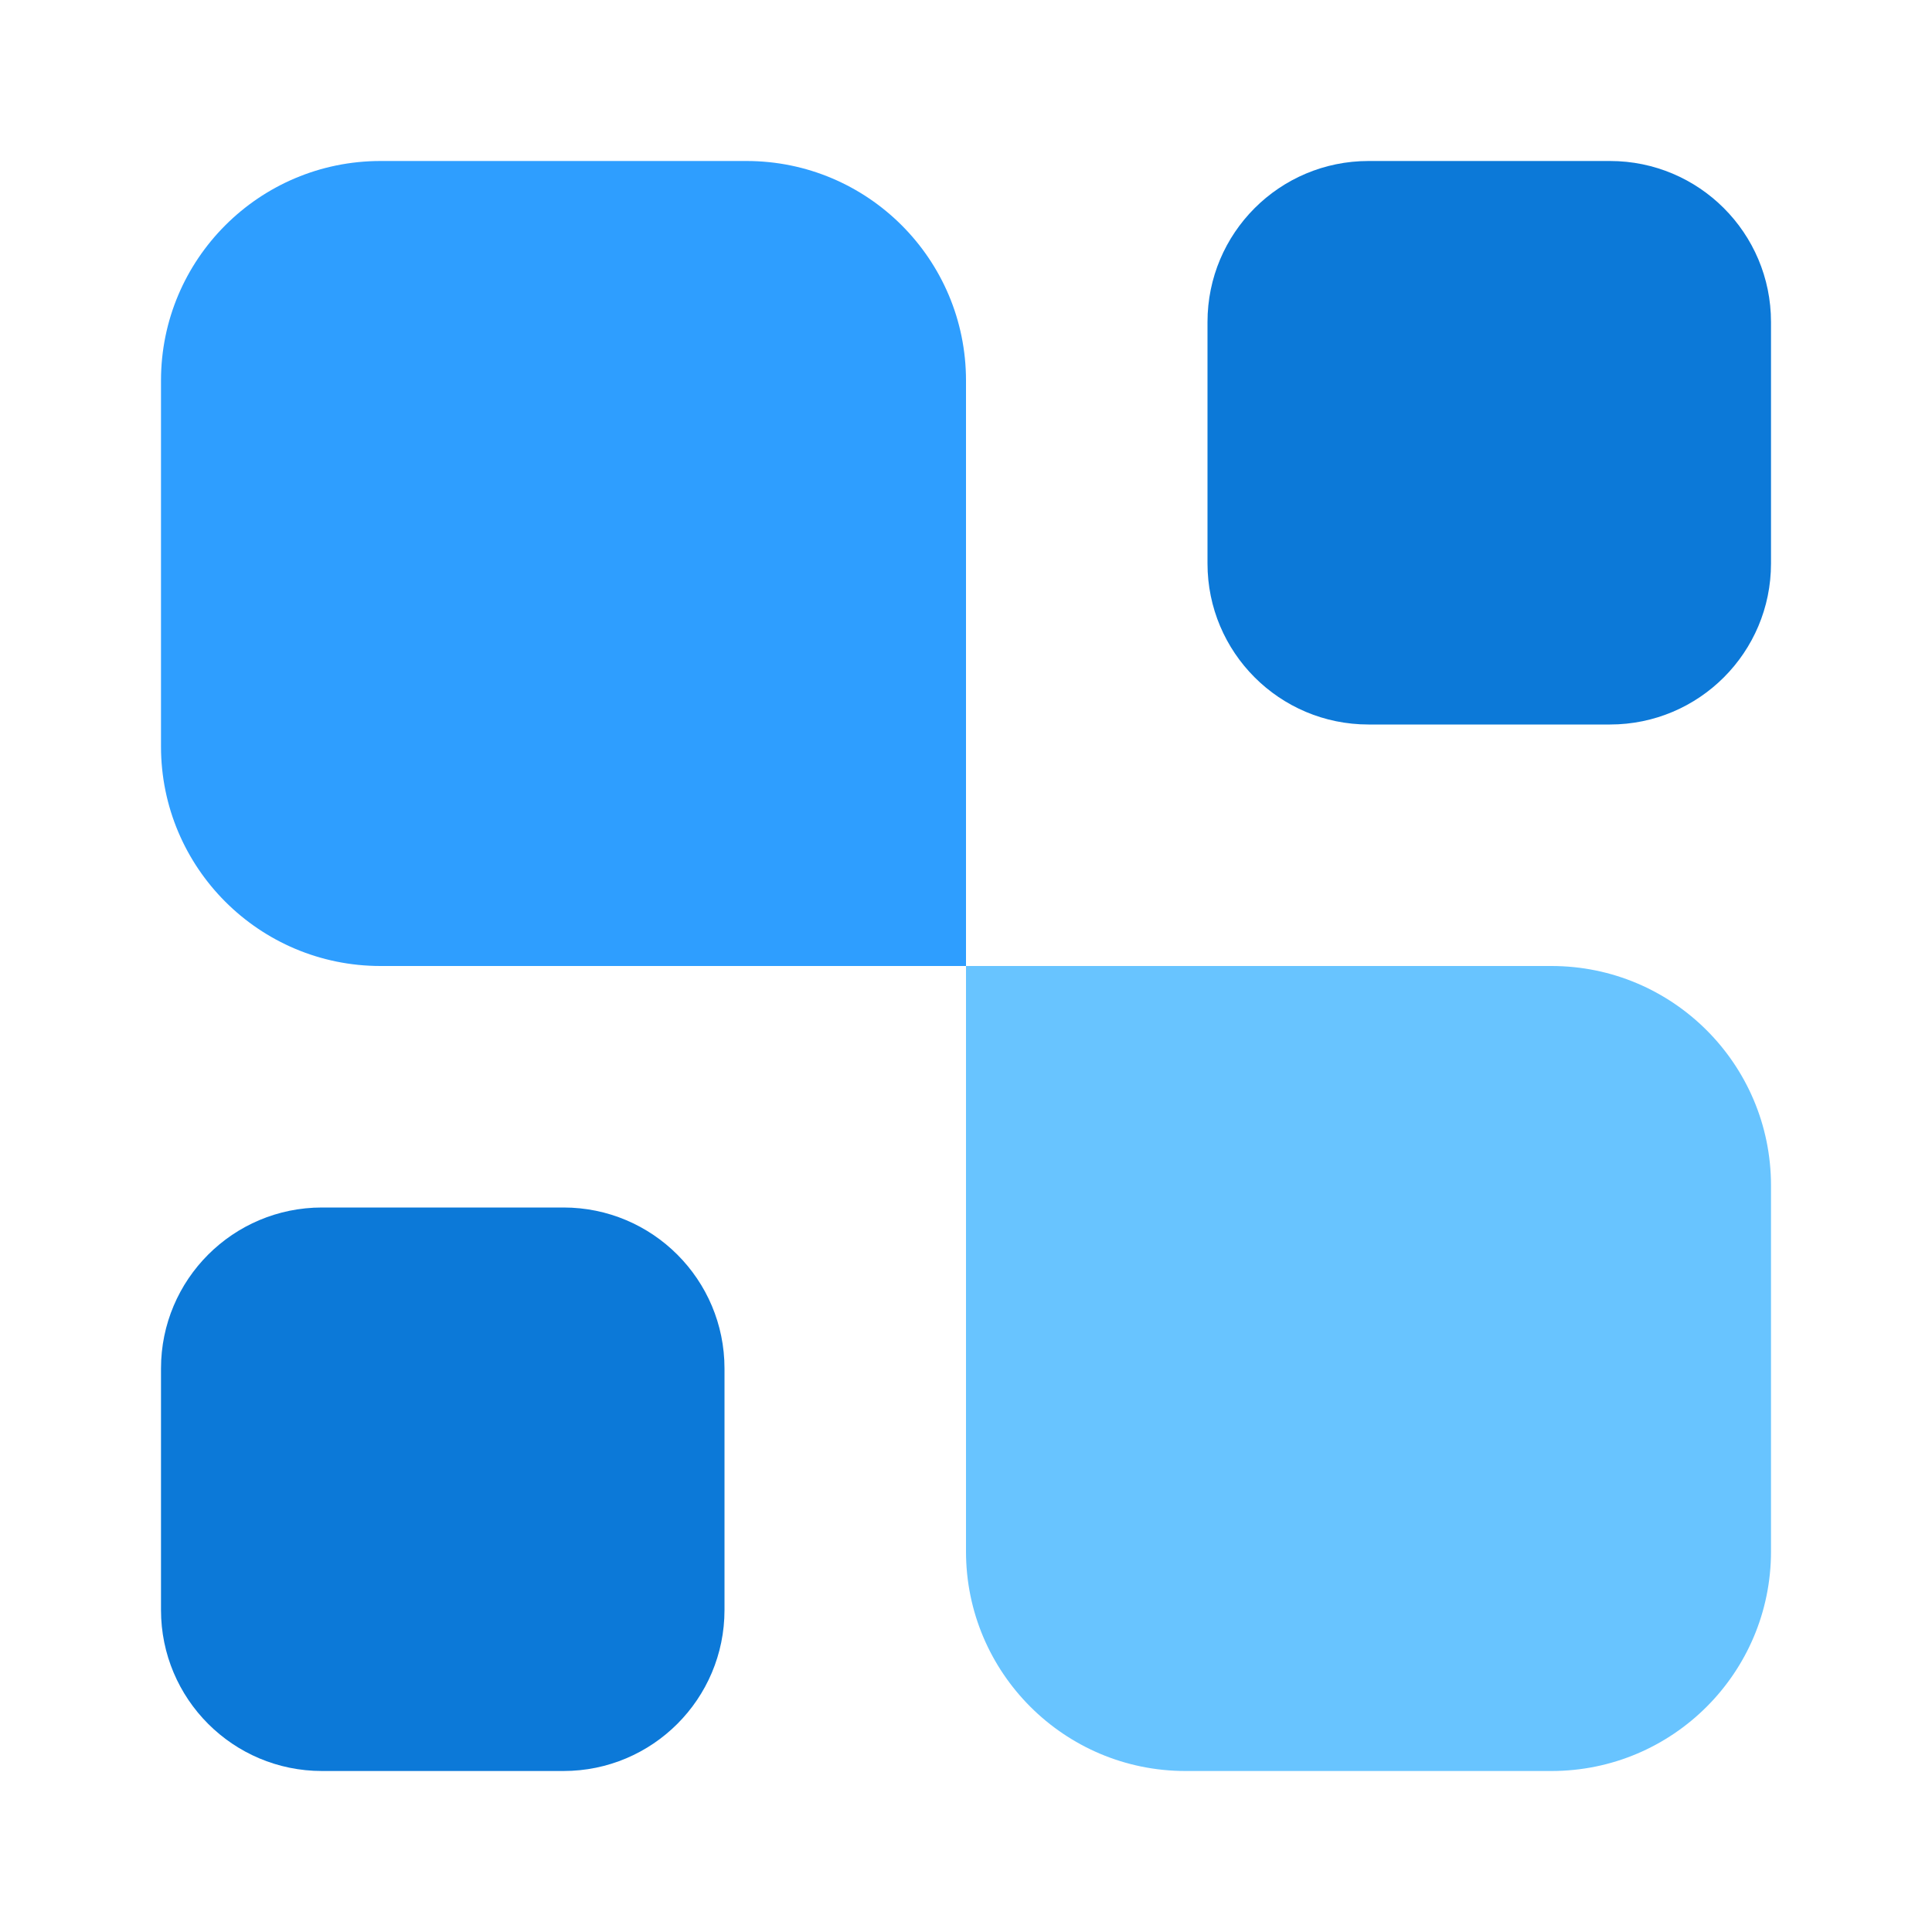
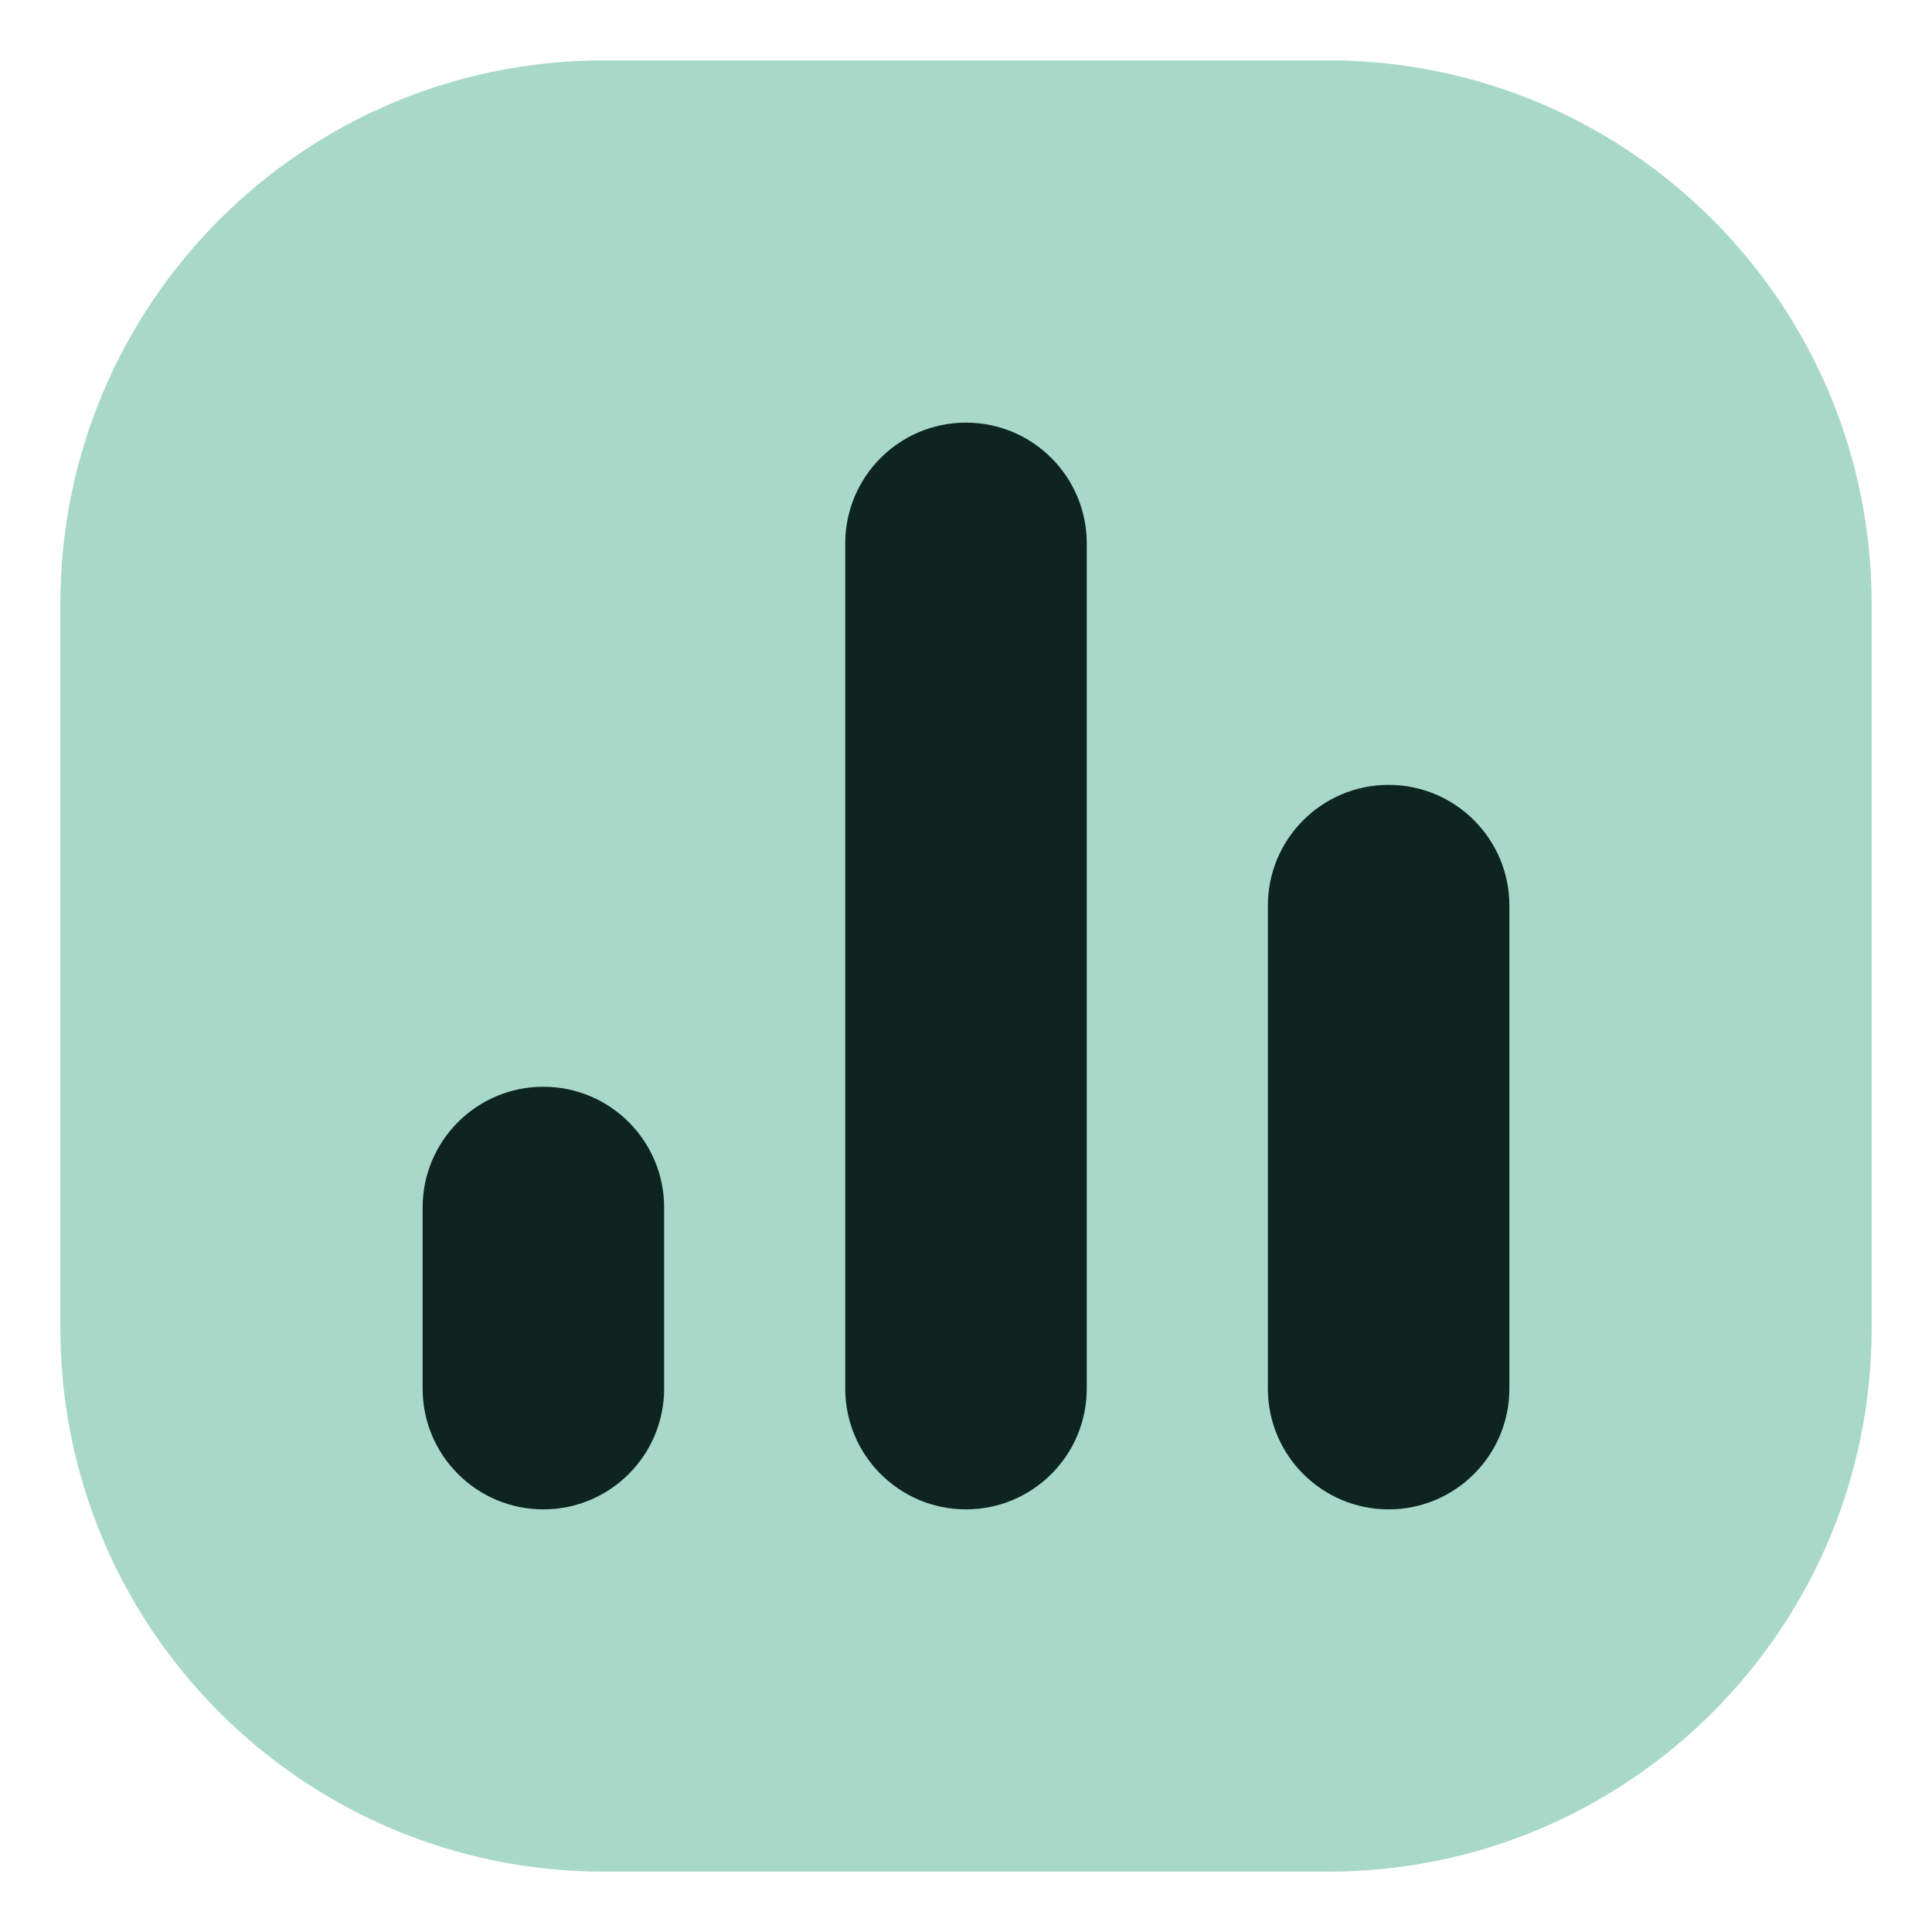
- <svg xmlns="http://www.w3.org/2000/svg" width="24" height="24" viewBox="0 0 24 24" fill="none">
-   <path d="M22 19.273C22 20.779 20.779 22 19.273 22H14.727C13.221 22 12 20.779 12 19.273V12H19.273C20.779 12 22 13.221 22 14.727V19.273Z" fill="#68C4FF" />
-   <path d="M20 2C21.105 2 22 2.895 22 4V7C22 8.105 21.105 9 20 9H17C15.895 9 15 8.105 15 7V4C15 2.895 15.895 2 17 2H20Z" fill="#0C79D8" />
-   <path d="M7 15C8.105 15 9 15.895 9 17V20C9 21.105 8.105 22 7 22H4C2.895 22 2 21.105 2 20V17C2 15.895 2.895 15 4 15H7Z" fill="#0C79D8" />
-   <path d="M12 12H4.727C3.221 12 2 10.779 2 9.273V4.727C2 3.221 3.221 2 4.727 2H9.273C10.779 2 12 3.221 12 4.727V12Z" fill="#2E9EFF" />
+ <svg xmlns="http://www.w3.org/2000/svg" width="32" height="32" viewBox="0 0 32 32" fill="none">
+   <rect x="1" y="1" width="30" height="30" rx="9" fill="#A8D8C8" />
+   <rect x="7" y="18" width="4" height="7" rx="2" fill="#0D2420" />
+   <rect x="14" y="7" width="4" height="18" rx="2" fill="#0D2420" />
+   <rect x="21" y="13" width="4" height="12" rx="2" fill="#0D2420" />
</svg>
